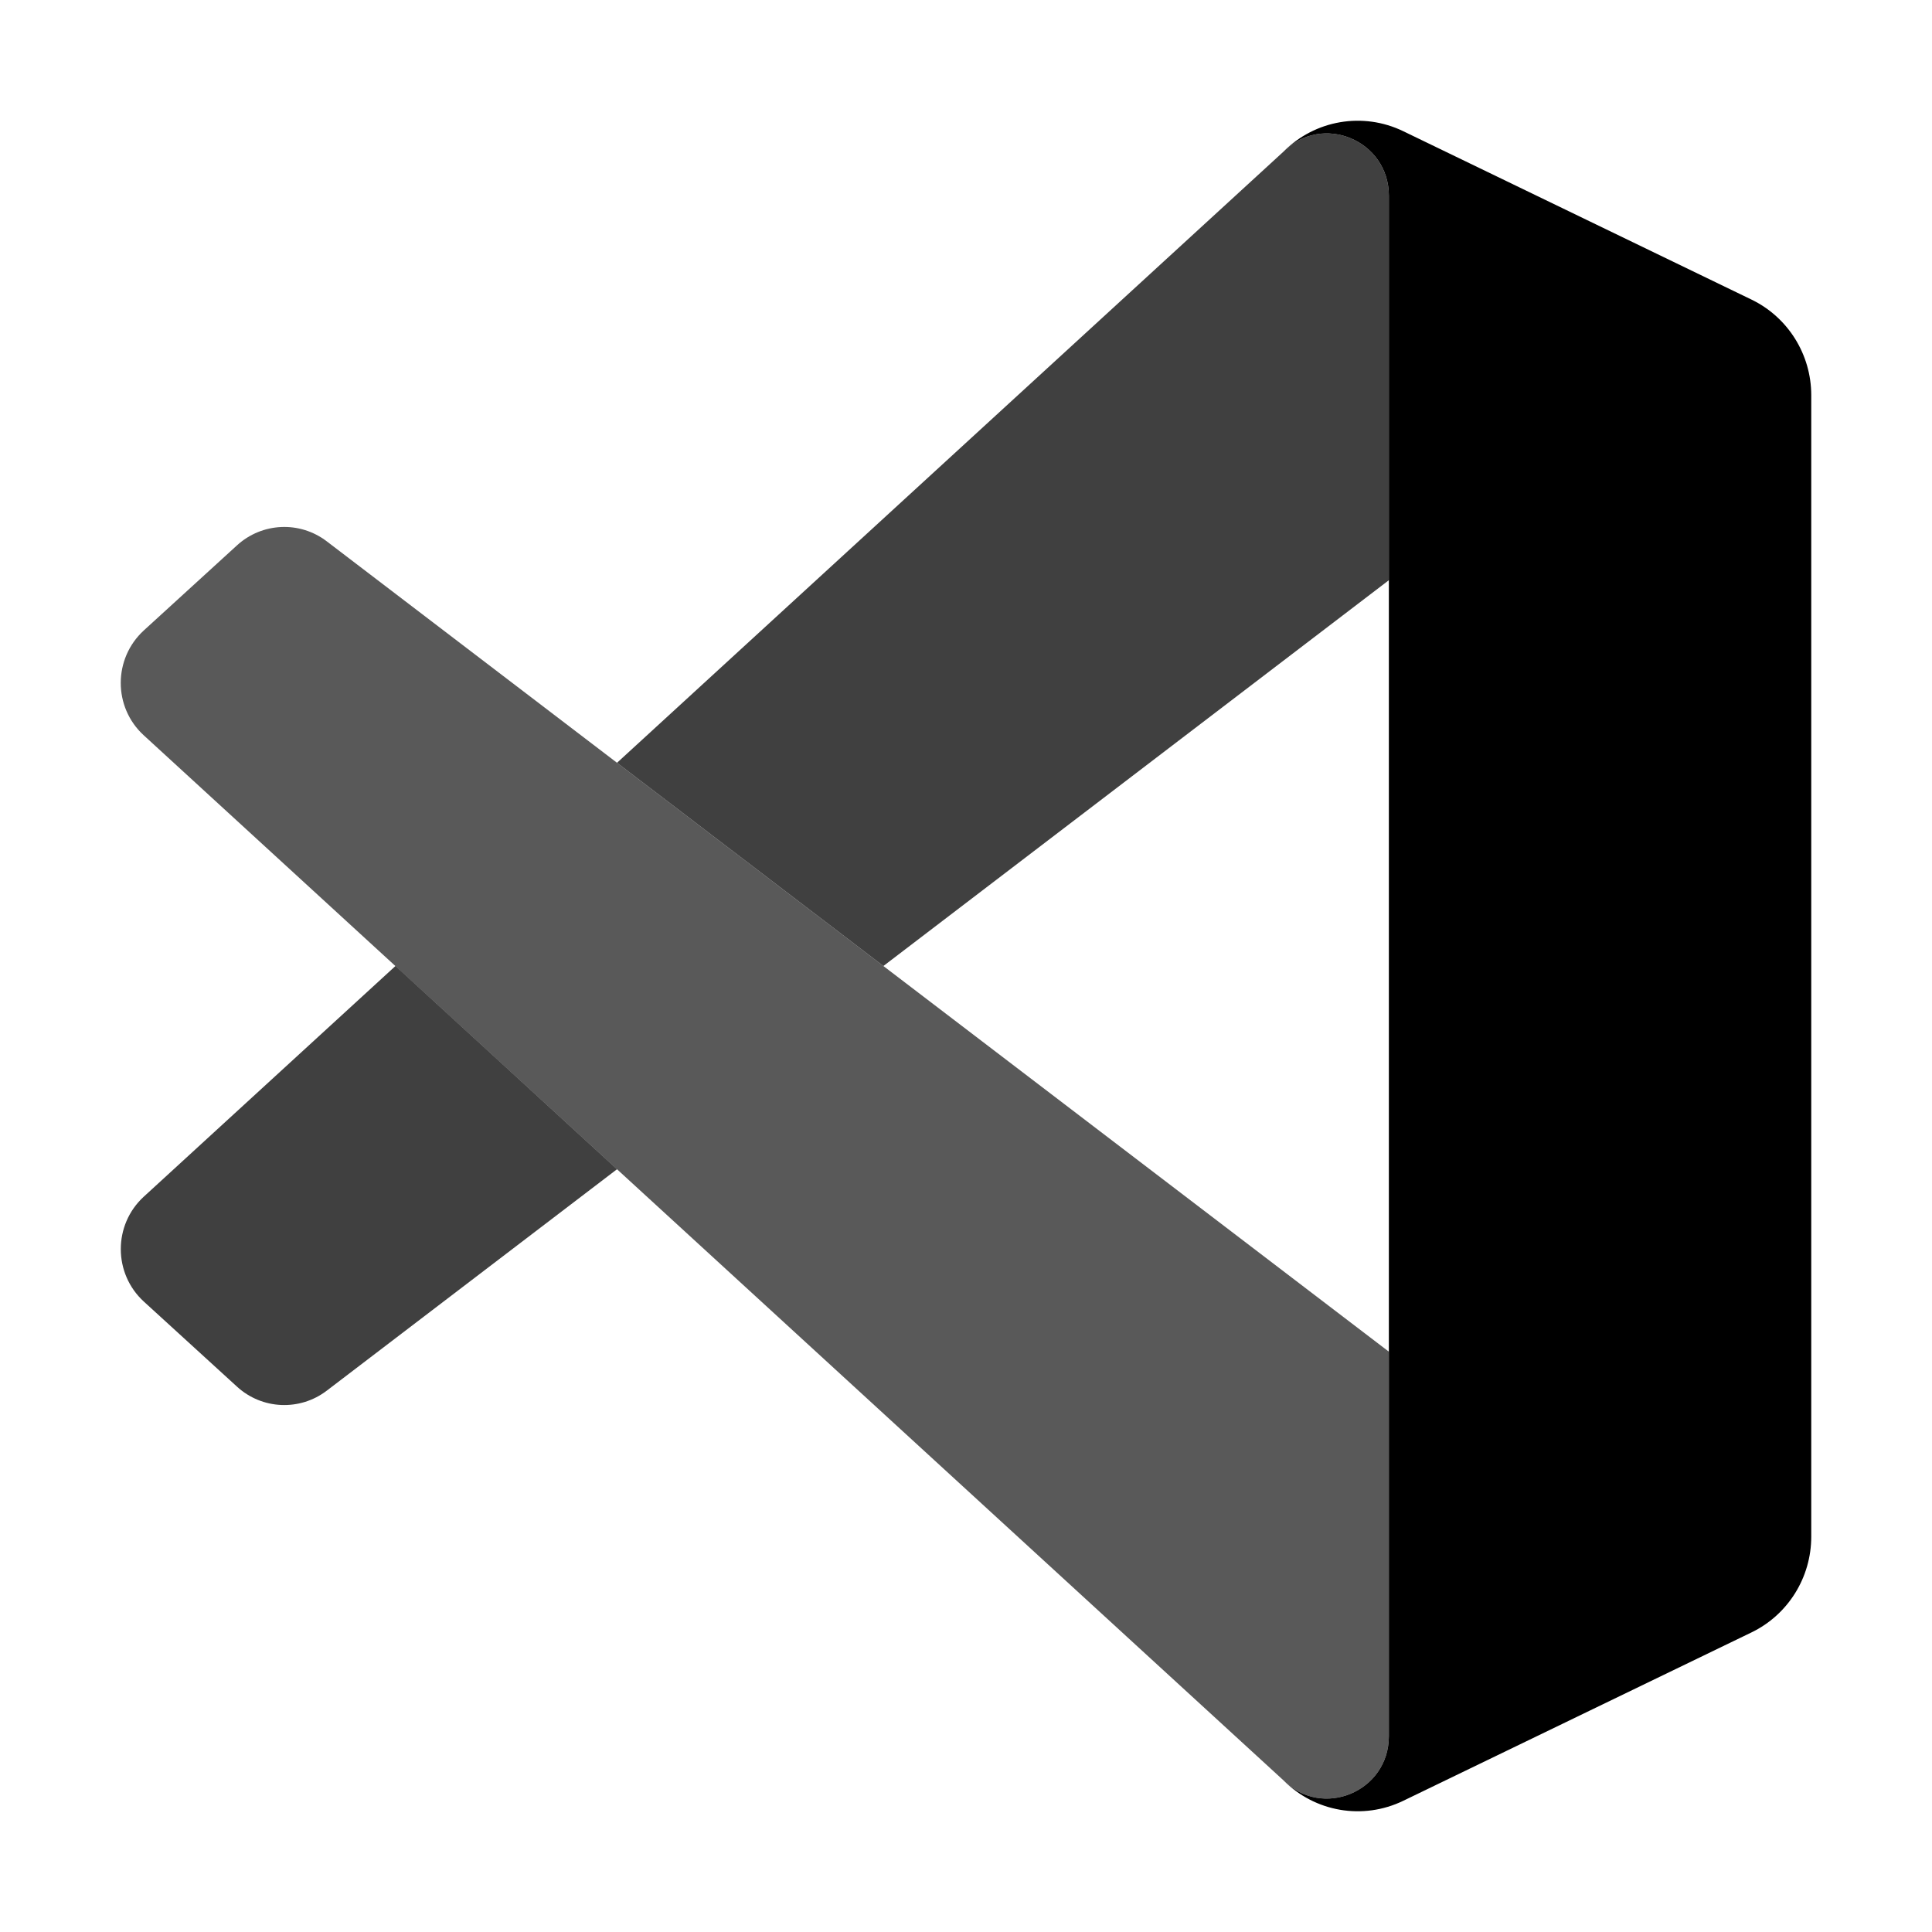
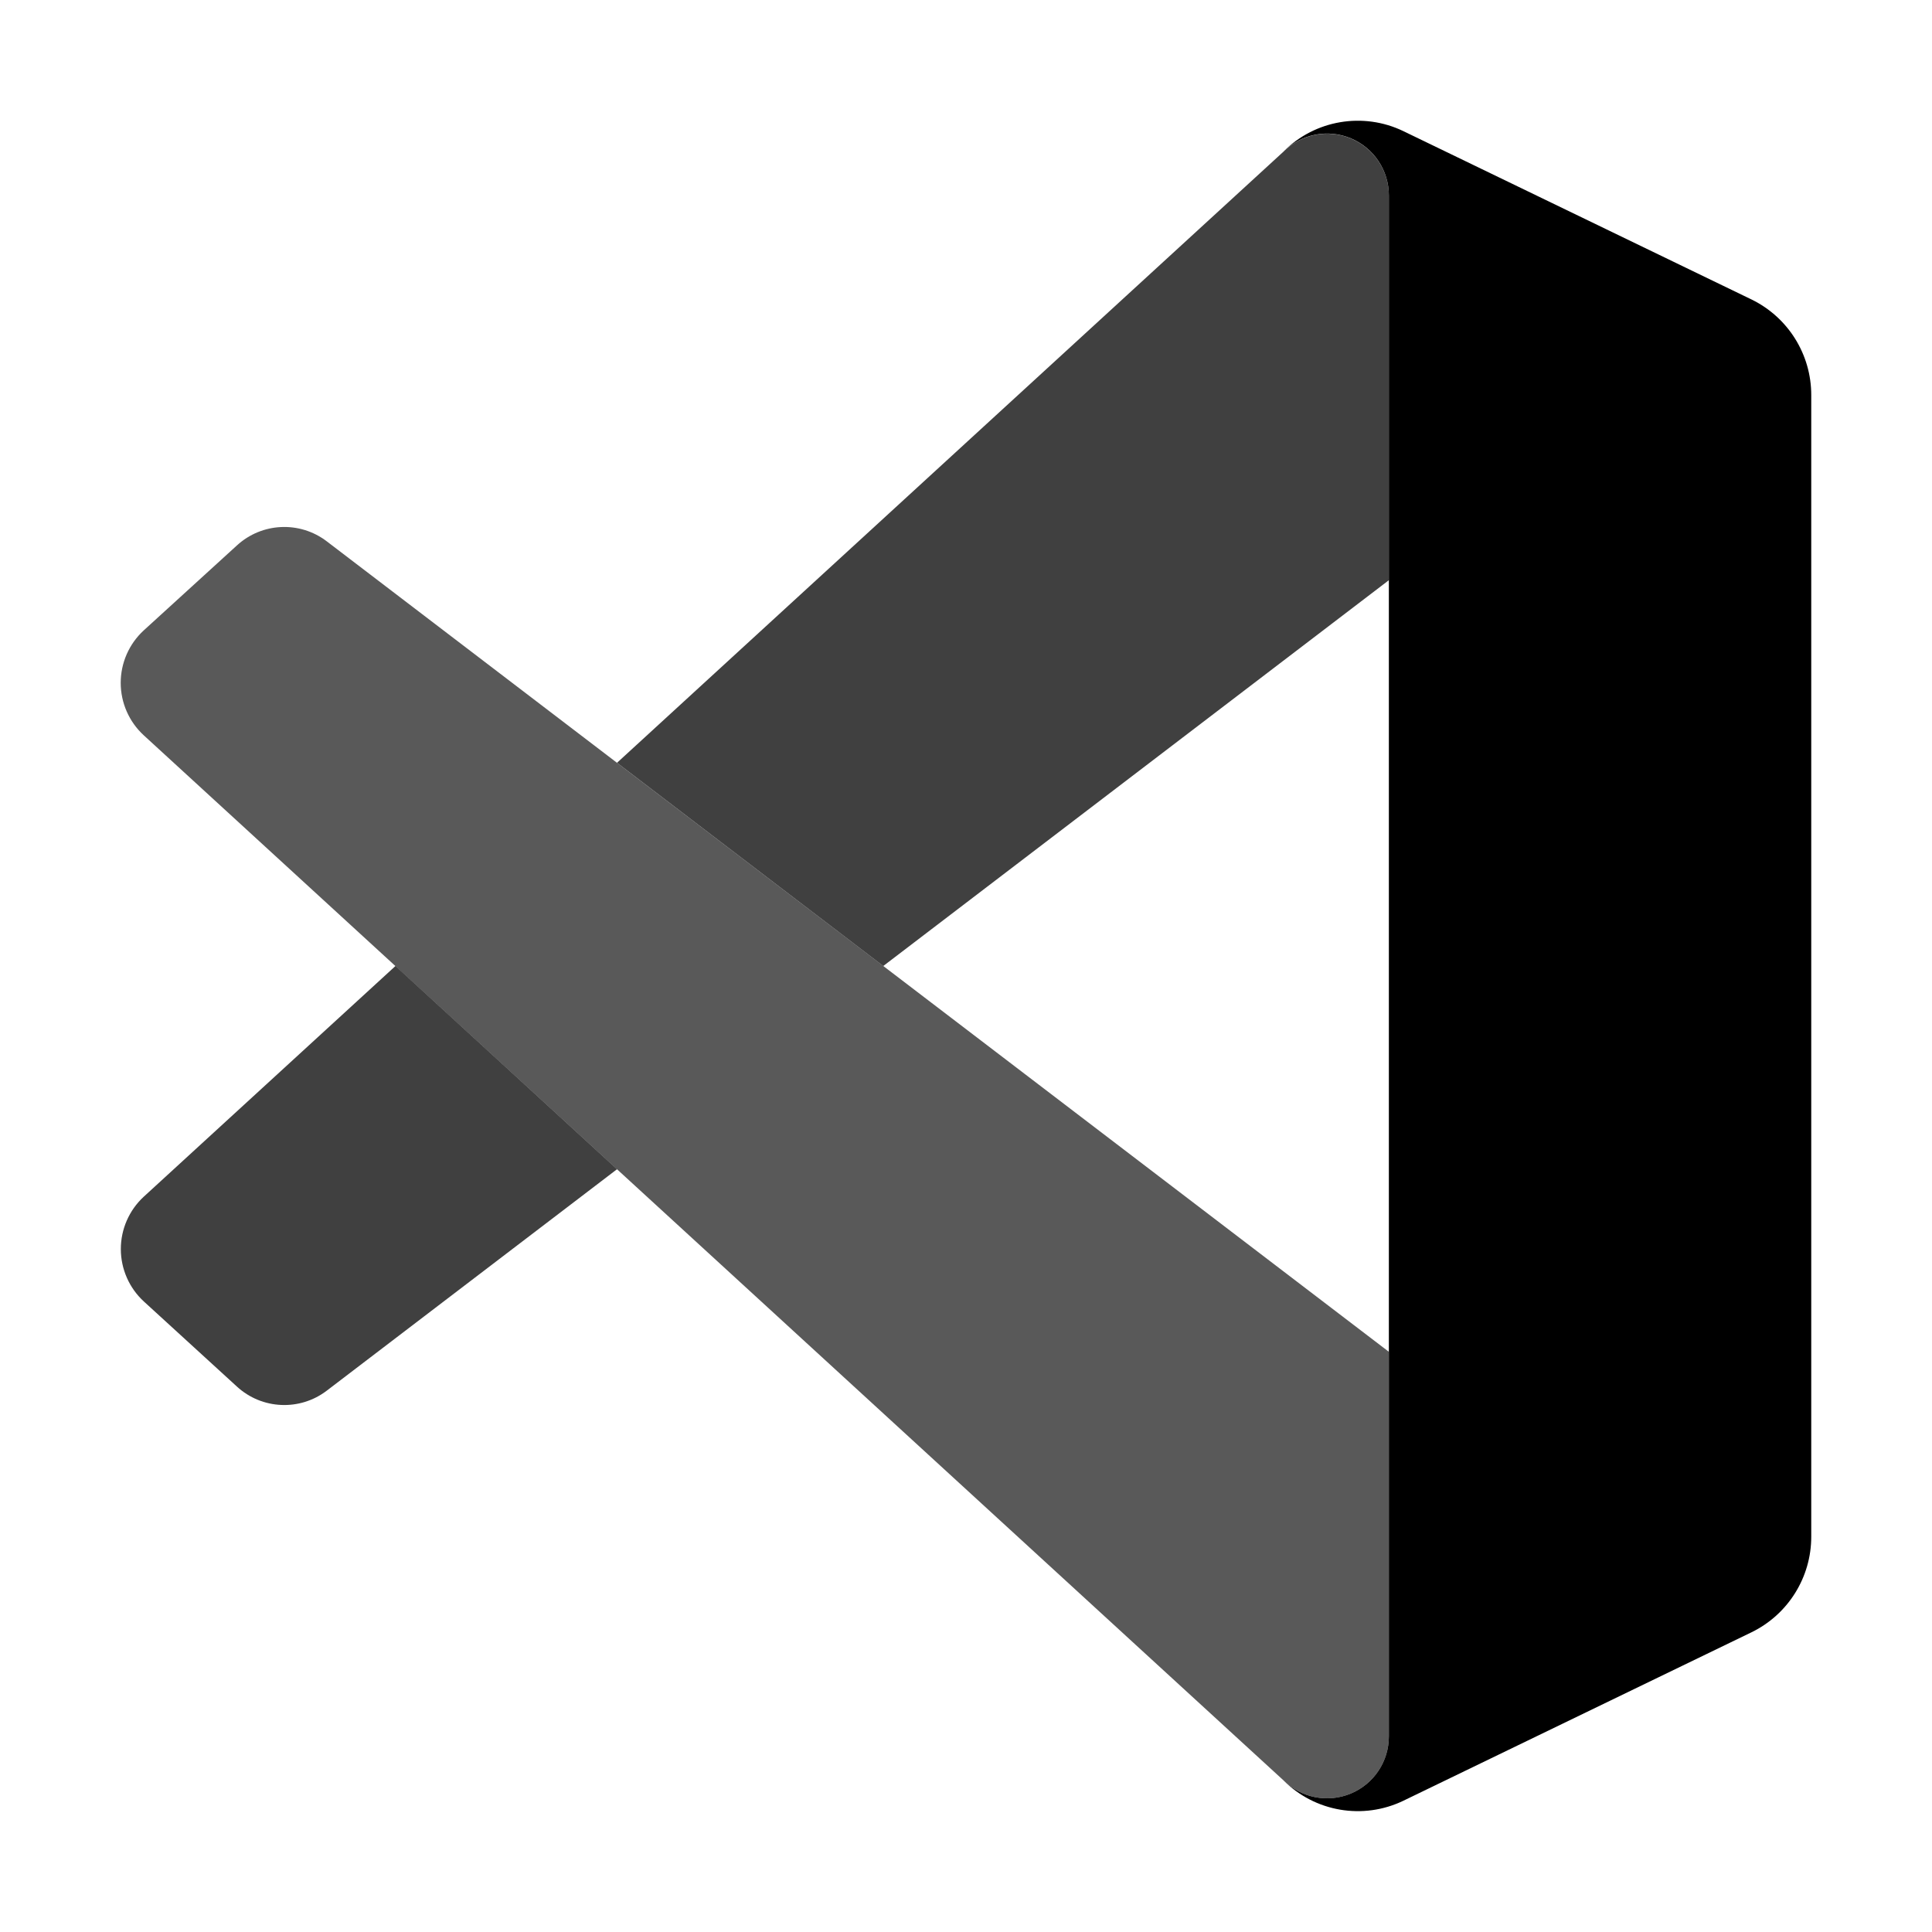
- <svg xmlns="http://www.w3.org/2000/svg" width="16" height="16" viewBox="0 0 16 16" fill="none">
-   <g opacity="0.75">
-     <path d="M5.11 9.683L2.706 11.517C2.483 11.687 2.17 11.674 1.962 11.483L1.191 10.779C0.937 10.546 0.937 10.144 1.19 9.911L3.275 8L5.11 9.683Z" fill="black" />
-     <path d="M10.628 1.257C10.95 0.932 11.502 1.162 11.502 1.621V4.805L7.316 8L5.11 6.317L10.628 1.257Z" fill="black" />
-   </g>
-   <g opacity="0.65">
-     <path d="M11.098 14.988C11.12 14.991 11.143 14.994 11.166 14.996C11.154 14.995 11.142 14.994 11.131 14.992L11.098 14.988Z" fill="black" />
-     <path d="M1.962 4.517C2.169 4.327 2.482 4.312 2.706 4.483L11.502 11.194V14.379C11.502 14.838 10.95 15.068 10.628 14.743L1.19 6.089C0.936 5.856 0.937 5.454 1.191 5.221L1.962 4.517Z" fill="black" />
-   </g>
-   <path d="M11.622 14.913C11.288 15.075 10.89 15.007 10.628 14.743C10.95 15.068 11.502 14.838 11.502 14.379V1.621C11.502 1.162 10.95 0.932 10.628 1.257C10.89 0.993 11.288 0.925 11.622 1.087L14.505 2.481C14.807 2.627 15 2.935 15 3.273V12.726C15 13.065 14.807 13.373 14.505 13.519L11.622 14.913Z" fill="black" />
+ <svg xmlns="http://www.w3.org/2000/svg" width="16" height="16" fill="none" viewBox="0 0 16 16">
+   <path fill="currentColor" d="m5.11 9.683-2.404 1.834a.58.58 0 0 1-.744-.034l-.77-.704a.59.59 0 0 1-.002-.868L3.275 8zm5.518-8.426a.512.512 0 0 1 .874.364v3.184L7.315 8 5.11 6.317z" opacity=".75" />
+   <path fill="currentColor" d="m11.098 14.988.033.005zM1.962 4.517a.58.58 0 0 1 .744-.034l8.796 6.712v3.184a.512.512 0 0 1-.874.364L1.19 6.089a.59.59 0 0 1 0-.868z" opacity=".65" />
+   <path fill="currentColor" d="M11.622 14.913a.87.87 0 0 1-.994-.17.512.512 0 0 0 .874-.364V1.62a.512.512 0 0 0-.874-.364.87.87 0 0 1 .994-.17l2.883 1.394a.88.88 0 0 1 .495.792v9.453a.88.88 0 0 1-.495.793z" />
</svg>
